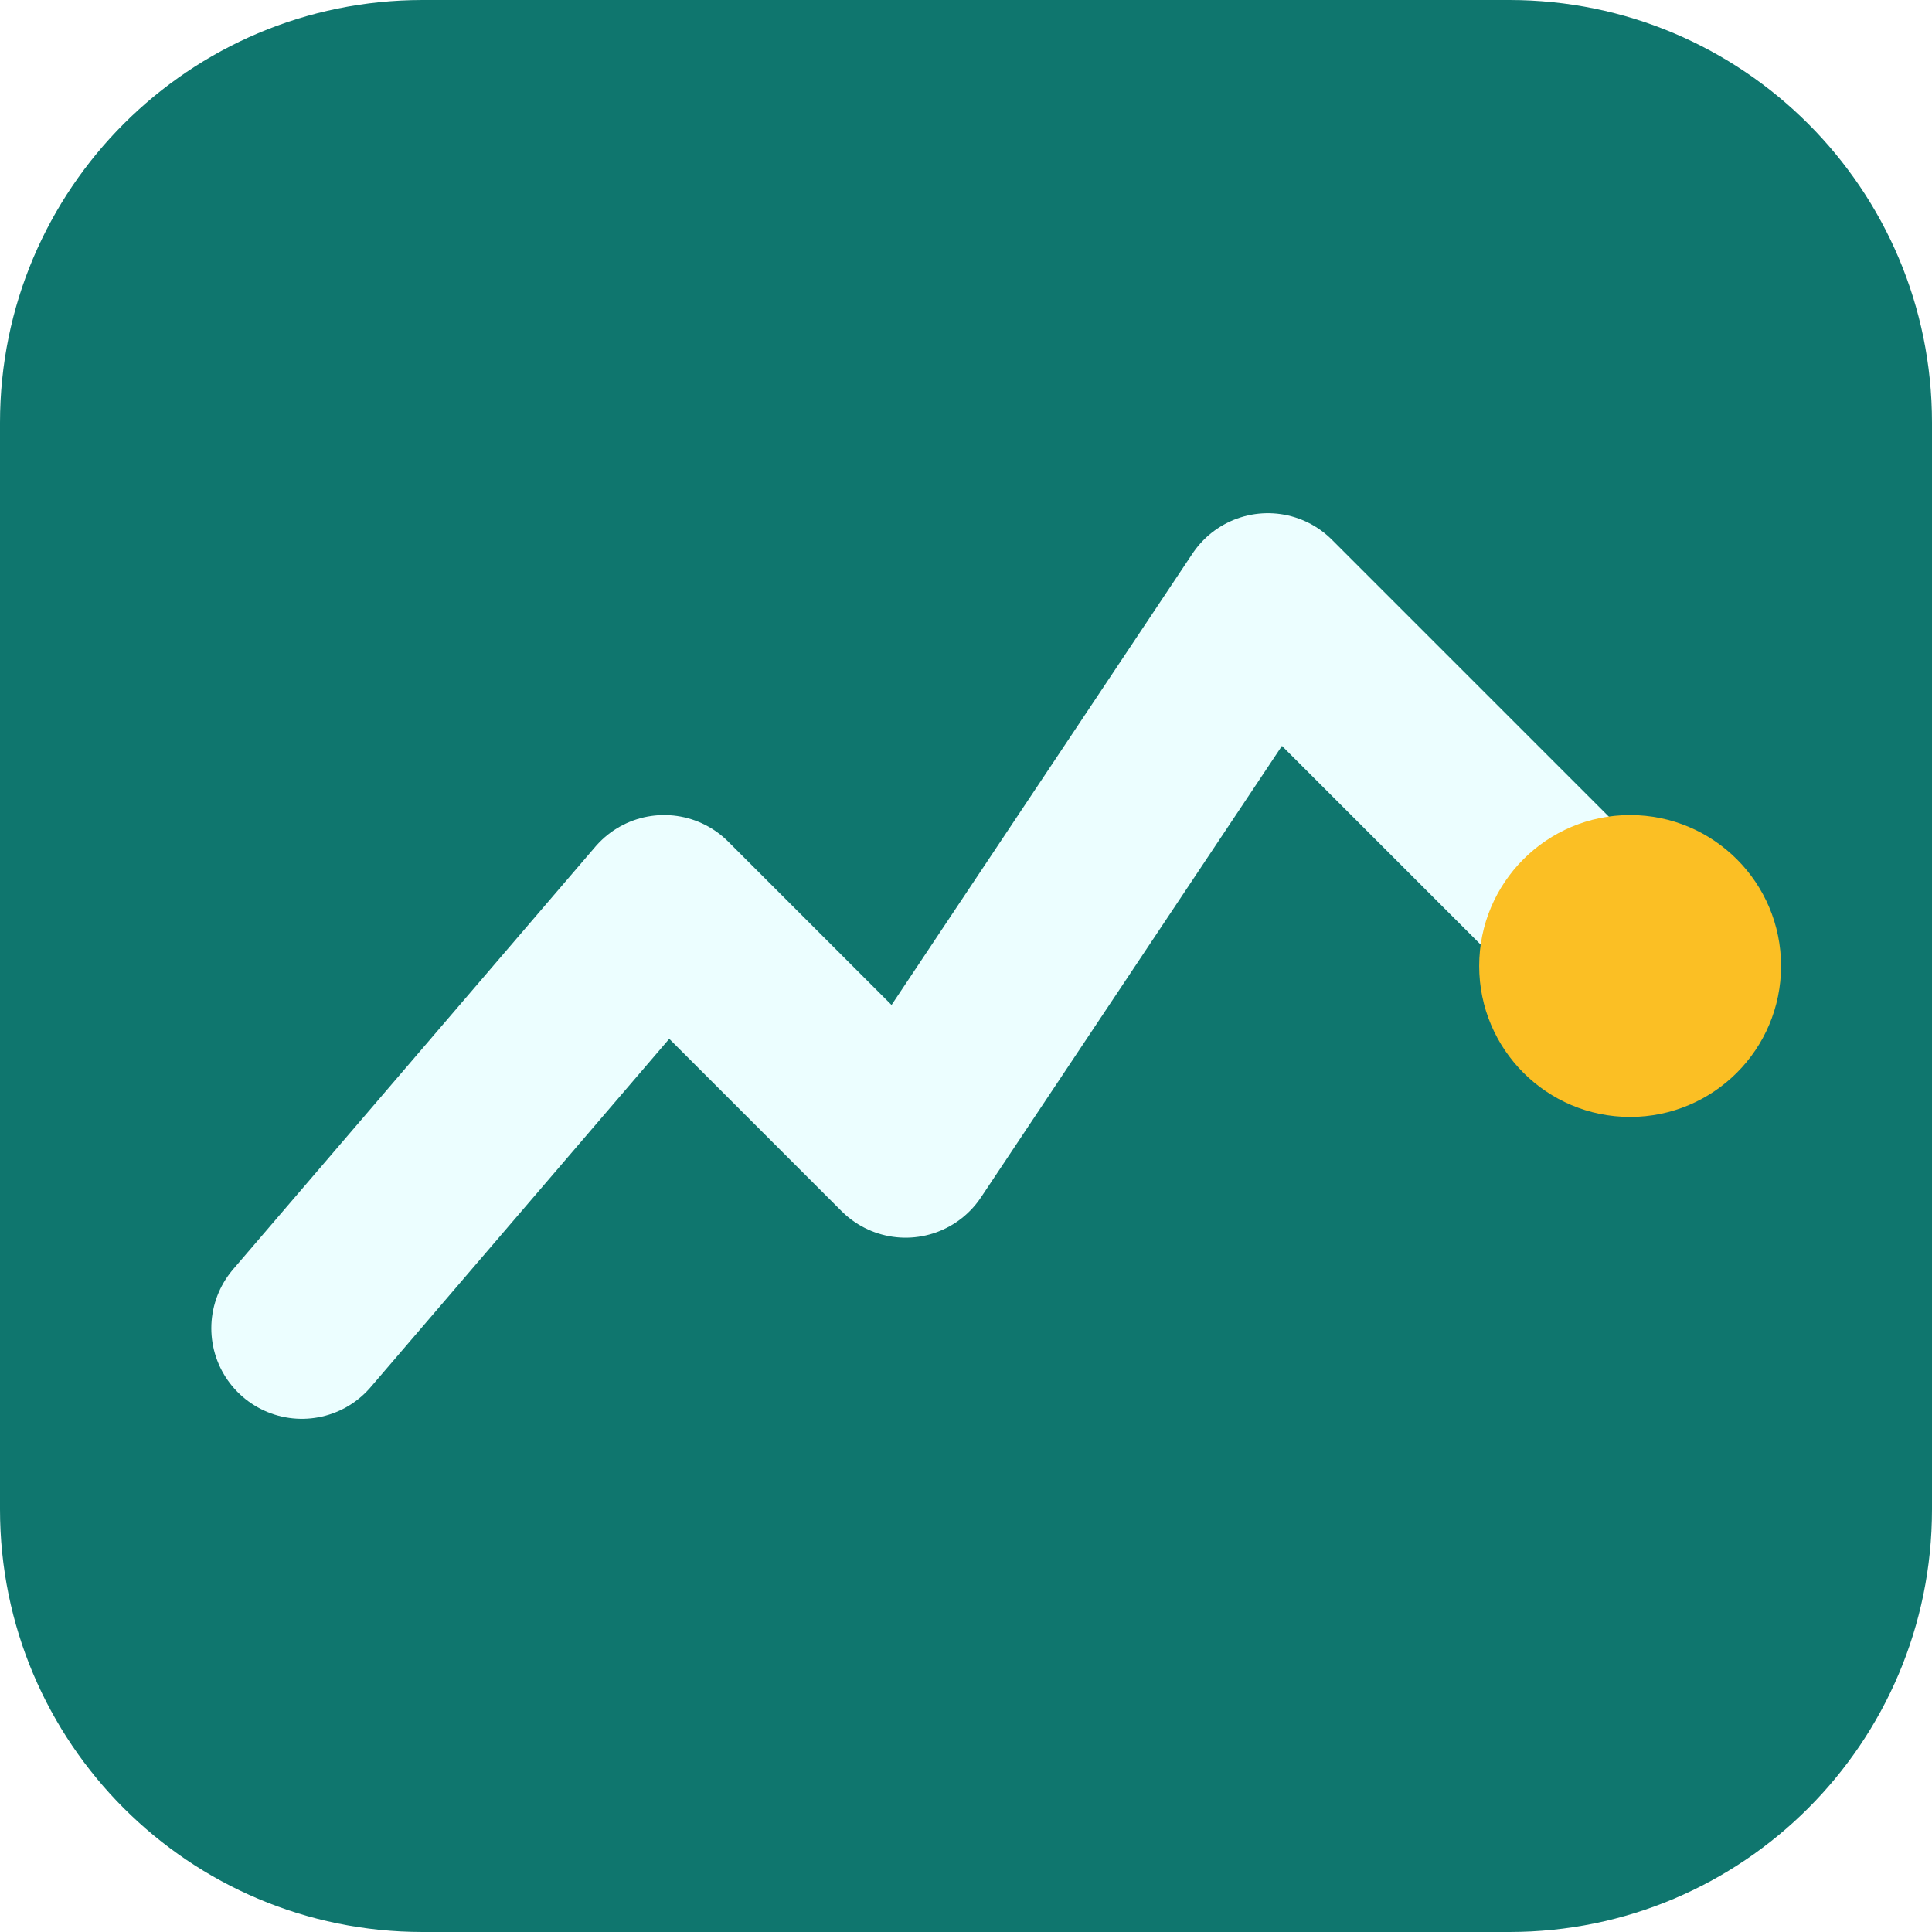
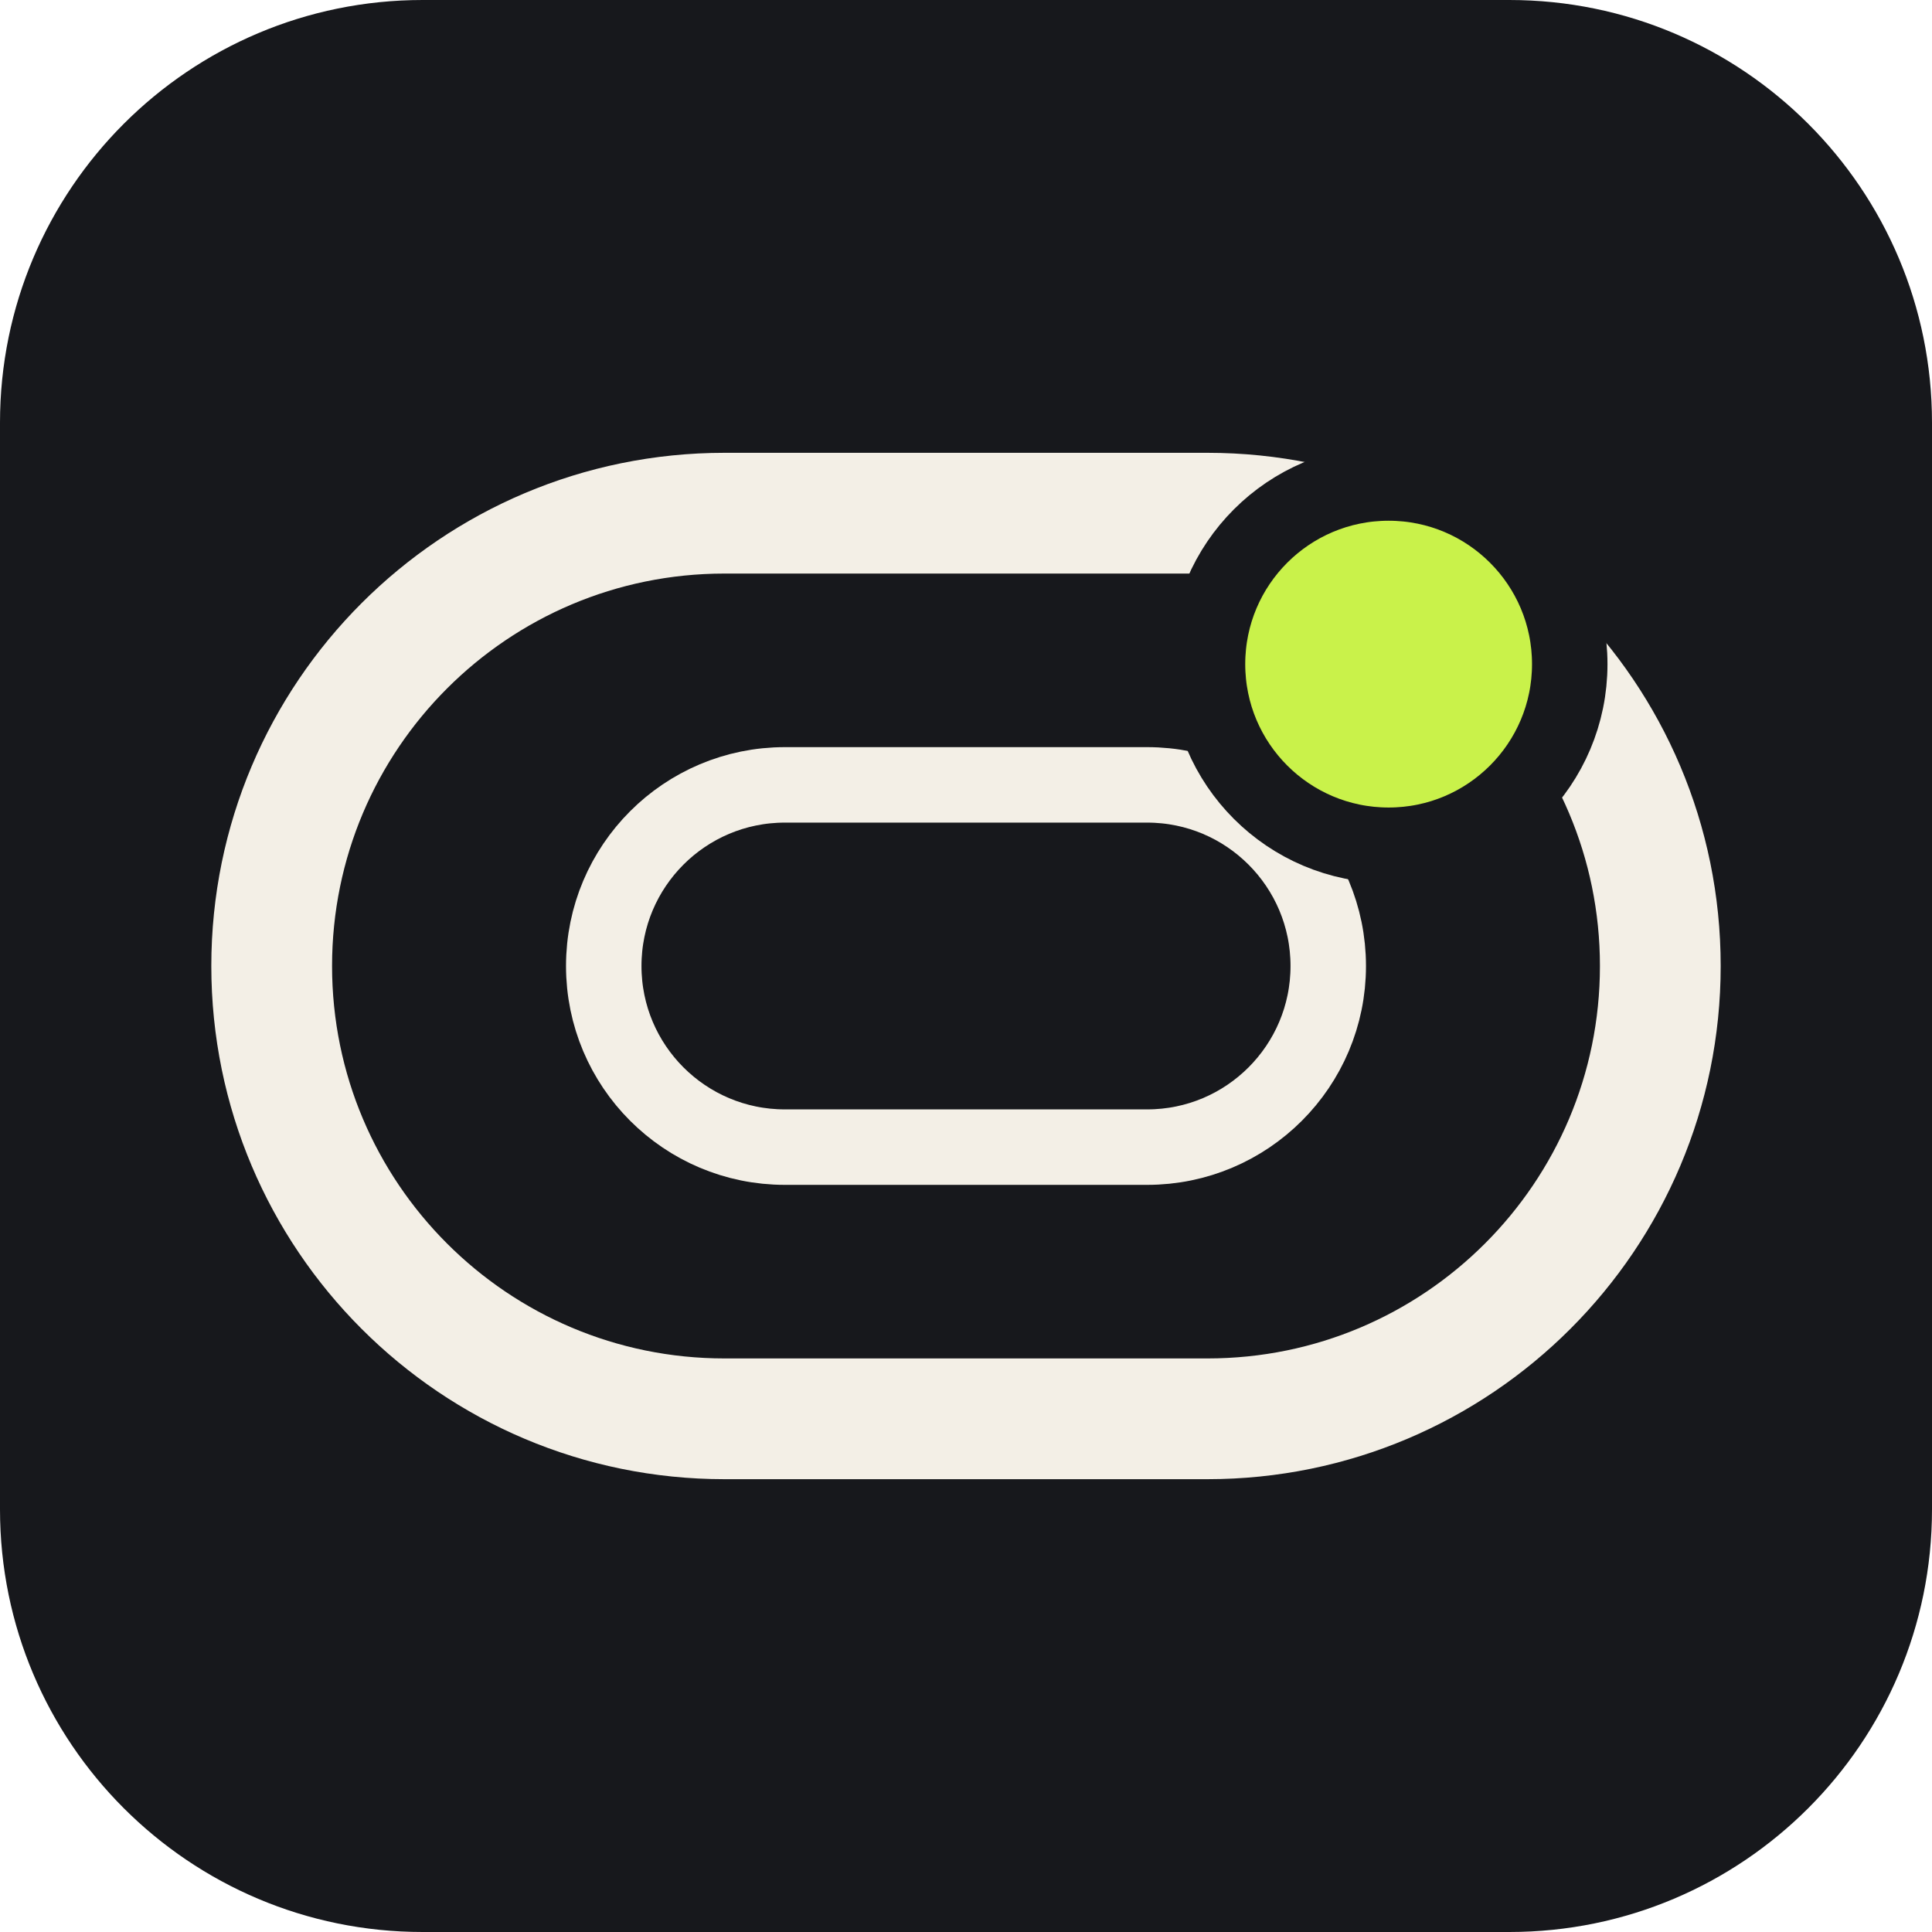
<svg xmlns="http://www.w3.org/2000/svg" viewBox="0 0 64 64">
-   <rect width="64" height="64" rx="14" fill="#0f766e" />
-   <path d="M10 44 L22 30 L30 38 L42 20 L54 32" fill="none" stroke="#ecfeff" stroke-width="6" stroke-linecap="round" stroke-linejoin="round" />
-   <circle cx="54" cy="32" r="5" fill="#fbbf24" />
+   <rect width="64" height="64" rx="14" fill="#17181c" />
+   <rect x="9" y="17" width="46" height="30" rx="15" fill="none" stroke="#f3efe6" stroke-width="4" />
+   <rect x="20" y="26" width="24" height="12" rx="6" fill="none" stroke="#f3efe6" stroke-width="2.5" />
+   <circle cx="46" cy="22" r="6" fill="#c9f24a" stroke="#17181c" stroke-width="2.5" />
</svg>
